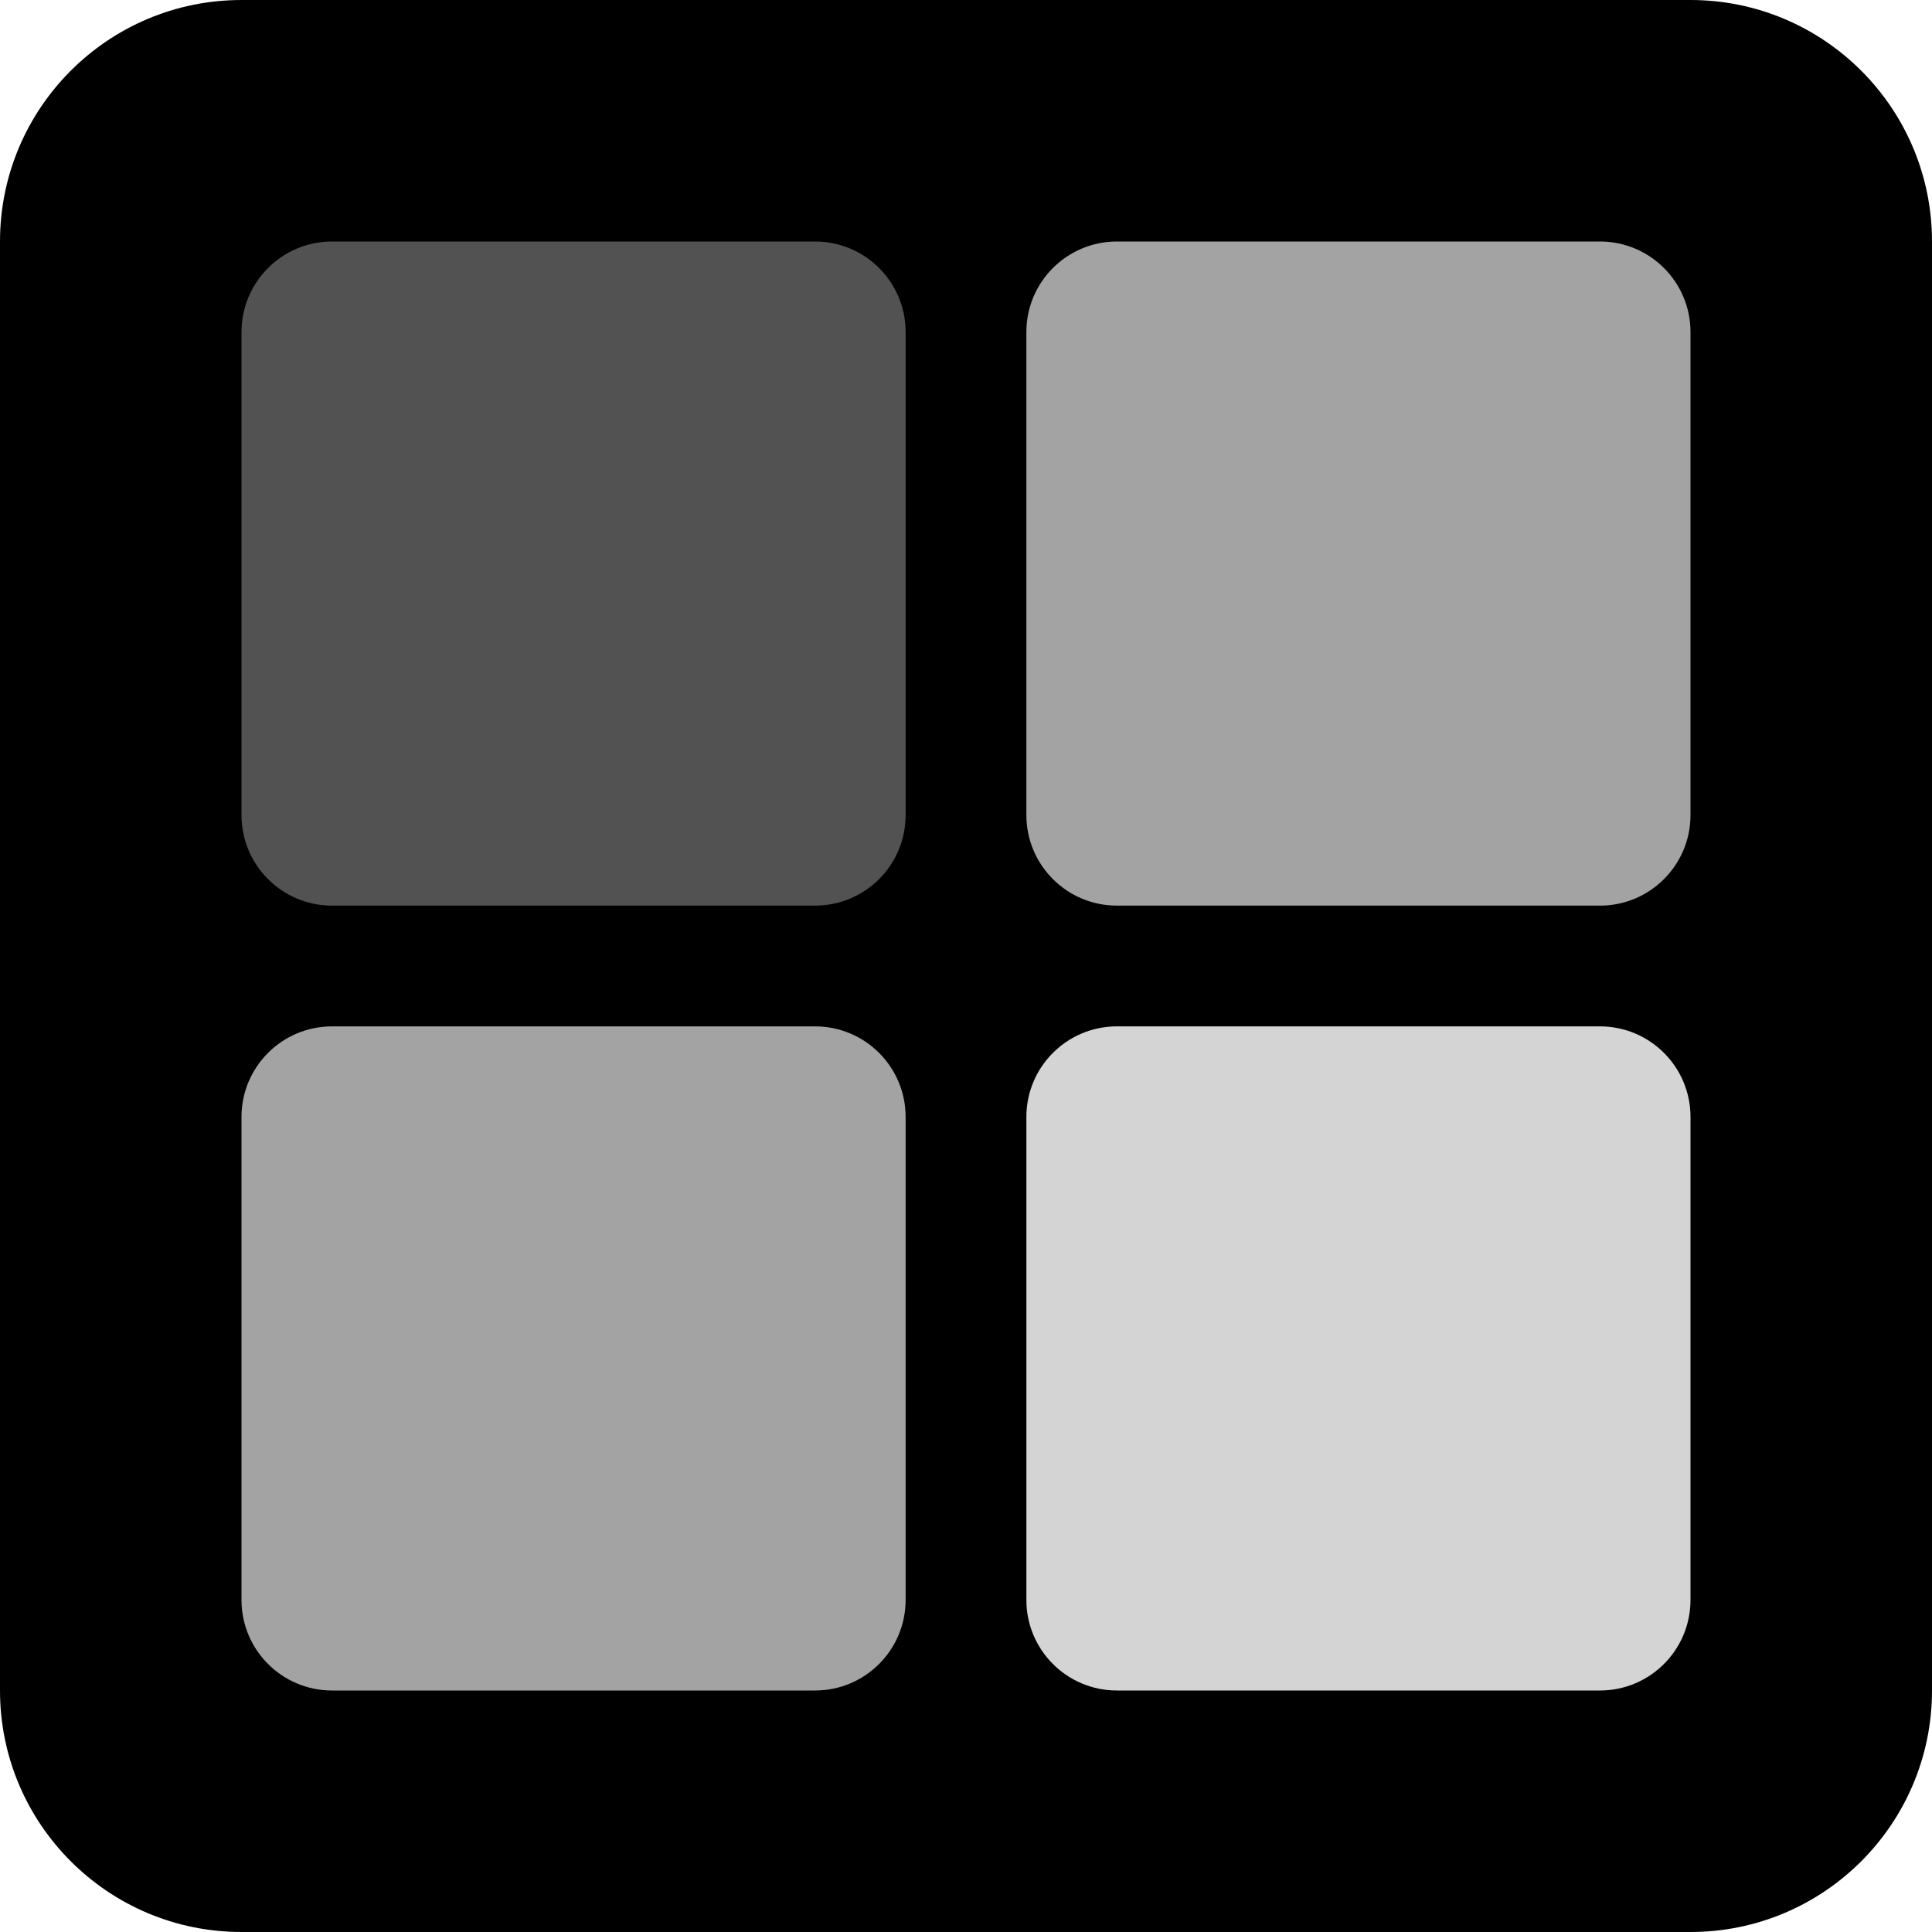
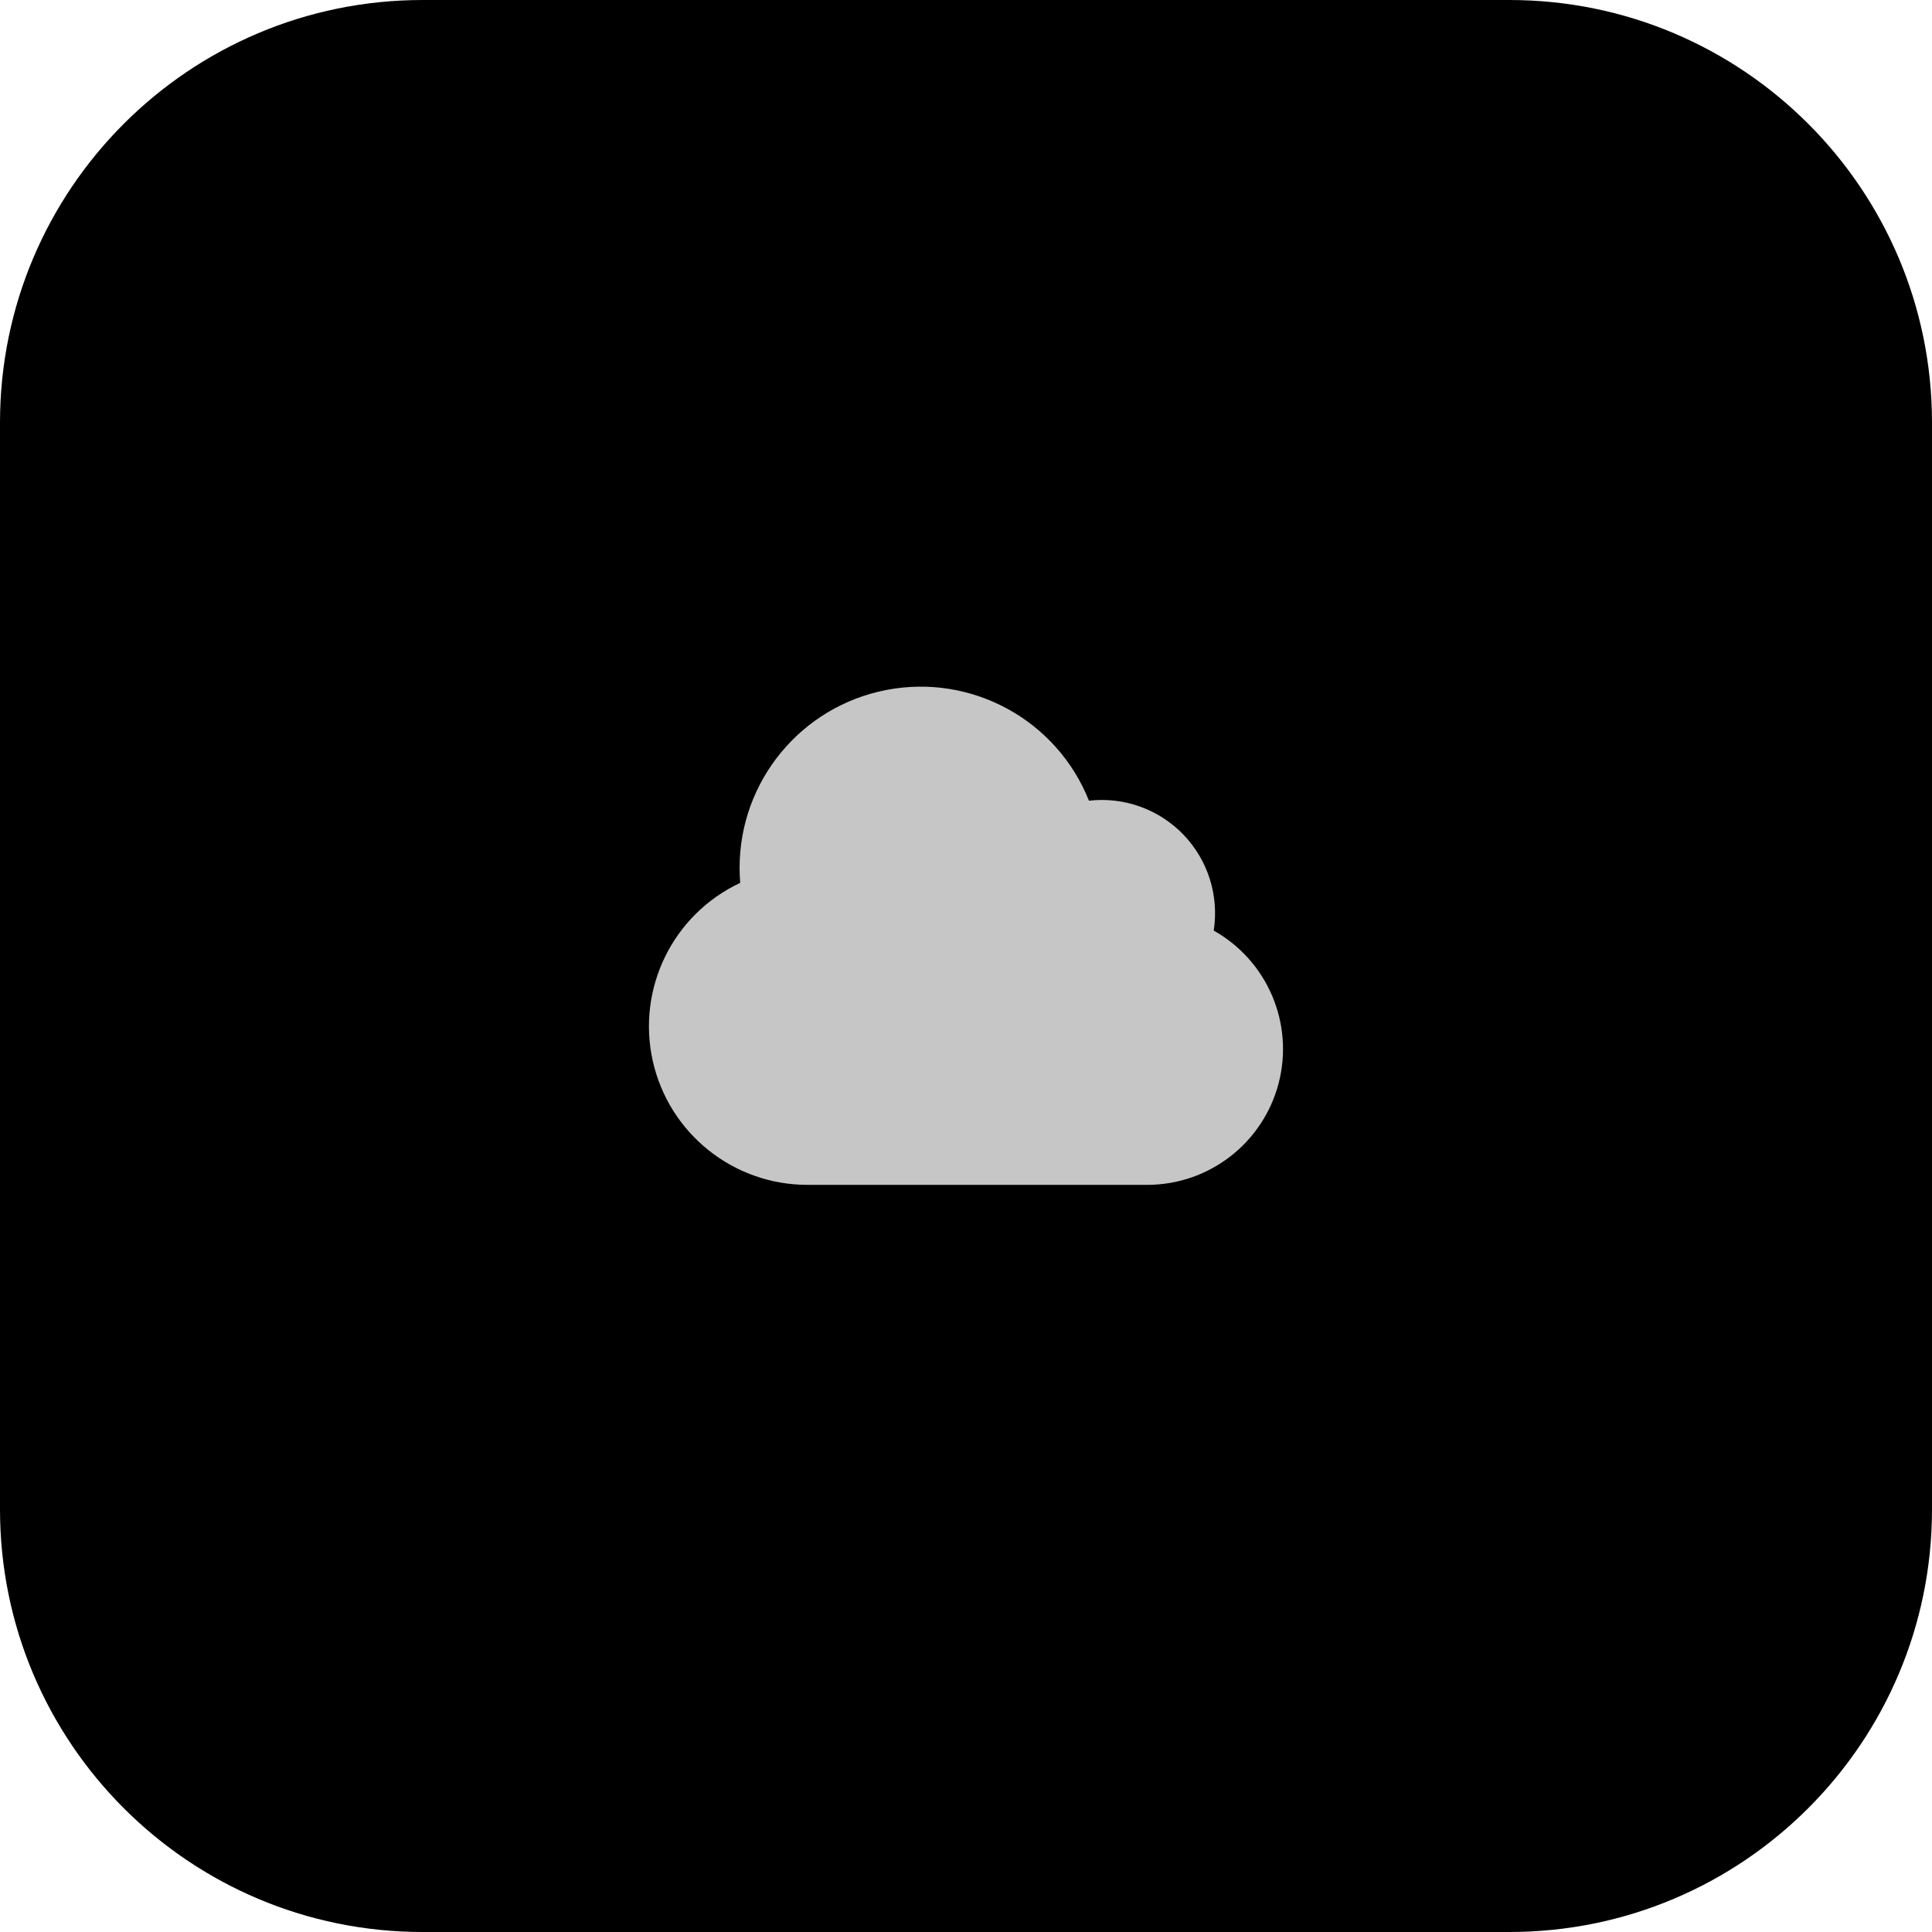
<svg xmlns="http://www.w3.org/2000/svg" viewBox="0 0 64 64">
-   <rect width="64" height="64" fill="#000000" rx="8" />
-   <rect x="8" y="8" width="22" height="22" fill="#525252" rx="3" />
-   <rect x="34" y="8" width="22" height="22" fill="#a3a3a3" rx="3" />
-   <rect x="8" y="34" width="22" height="22" fill="#a3a3a3" rx="3" />
-   <rect x="34" y="34" width="22" height="22" fill="#d4d4d4" rx="3" />
+   <rect width="64" height="64" rx="14" fill="#000000" />
+   <g transform="translate(20 19)">
+     <path fill="#c6c6c6" fill-rule="evenodd" clip-rule="evenodd" d="M4.5 9.75a6 6 0 0 1 11.573-2.226 3.75 3.75 0 0 1 4.133 4.303A4.5 4.5 0 0 1 18 20.25H6.75a5.25 5.25 0 0 1-2.23-10.004 6.072 6.072 0 0 1-.02-.496Z" />
+   </g>
</svg>
